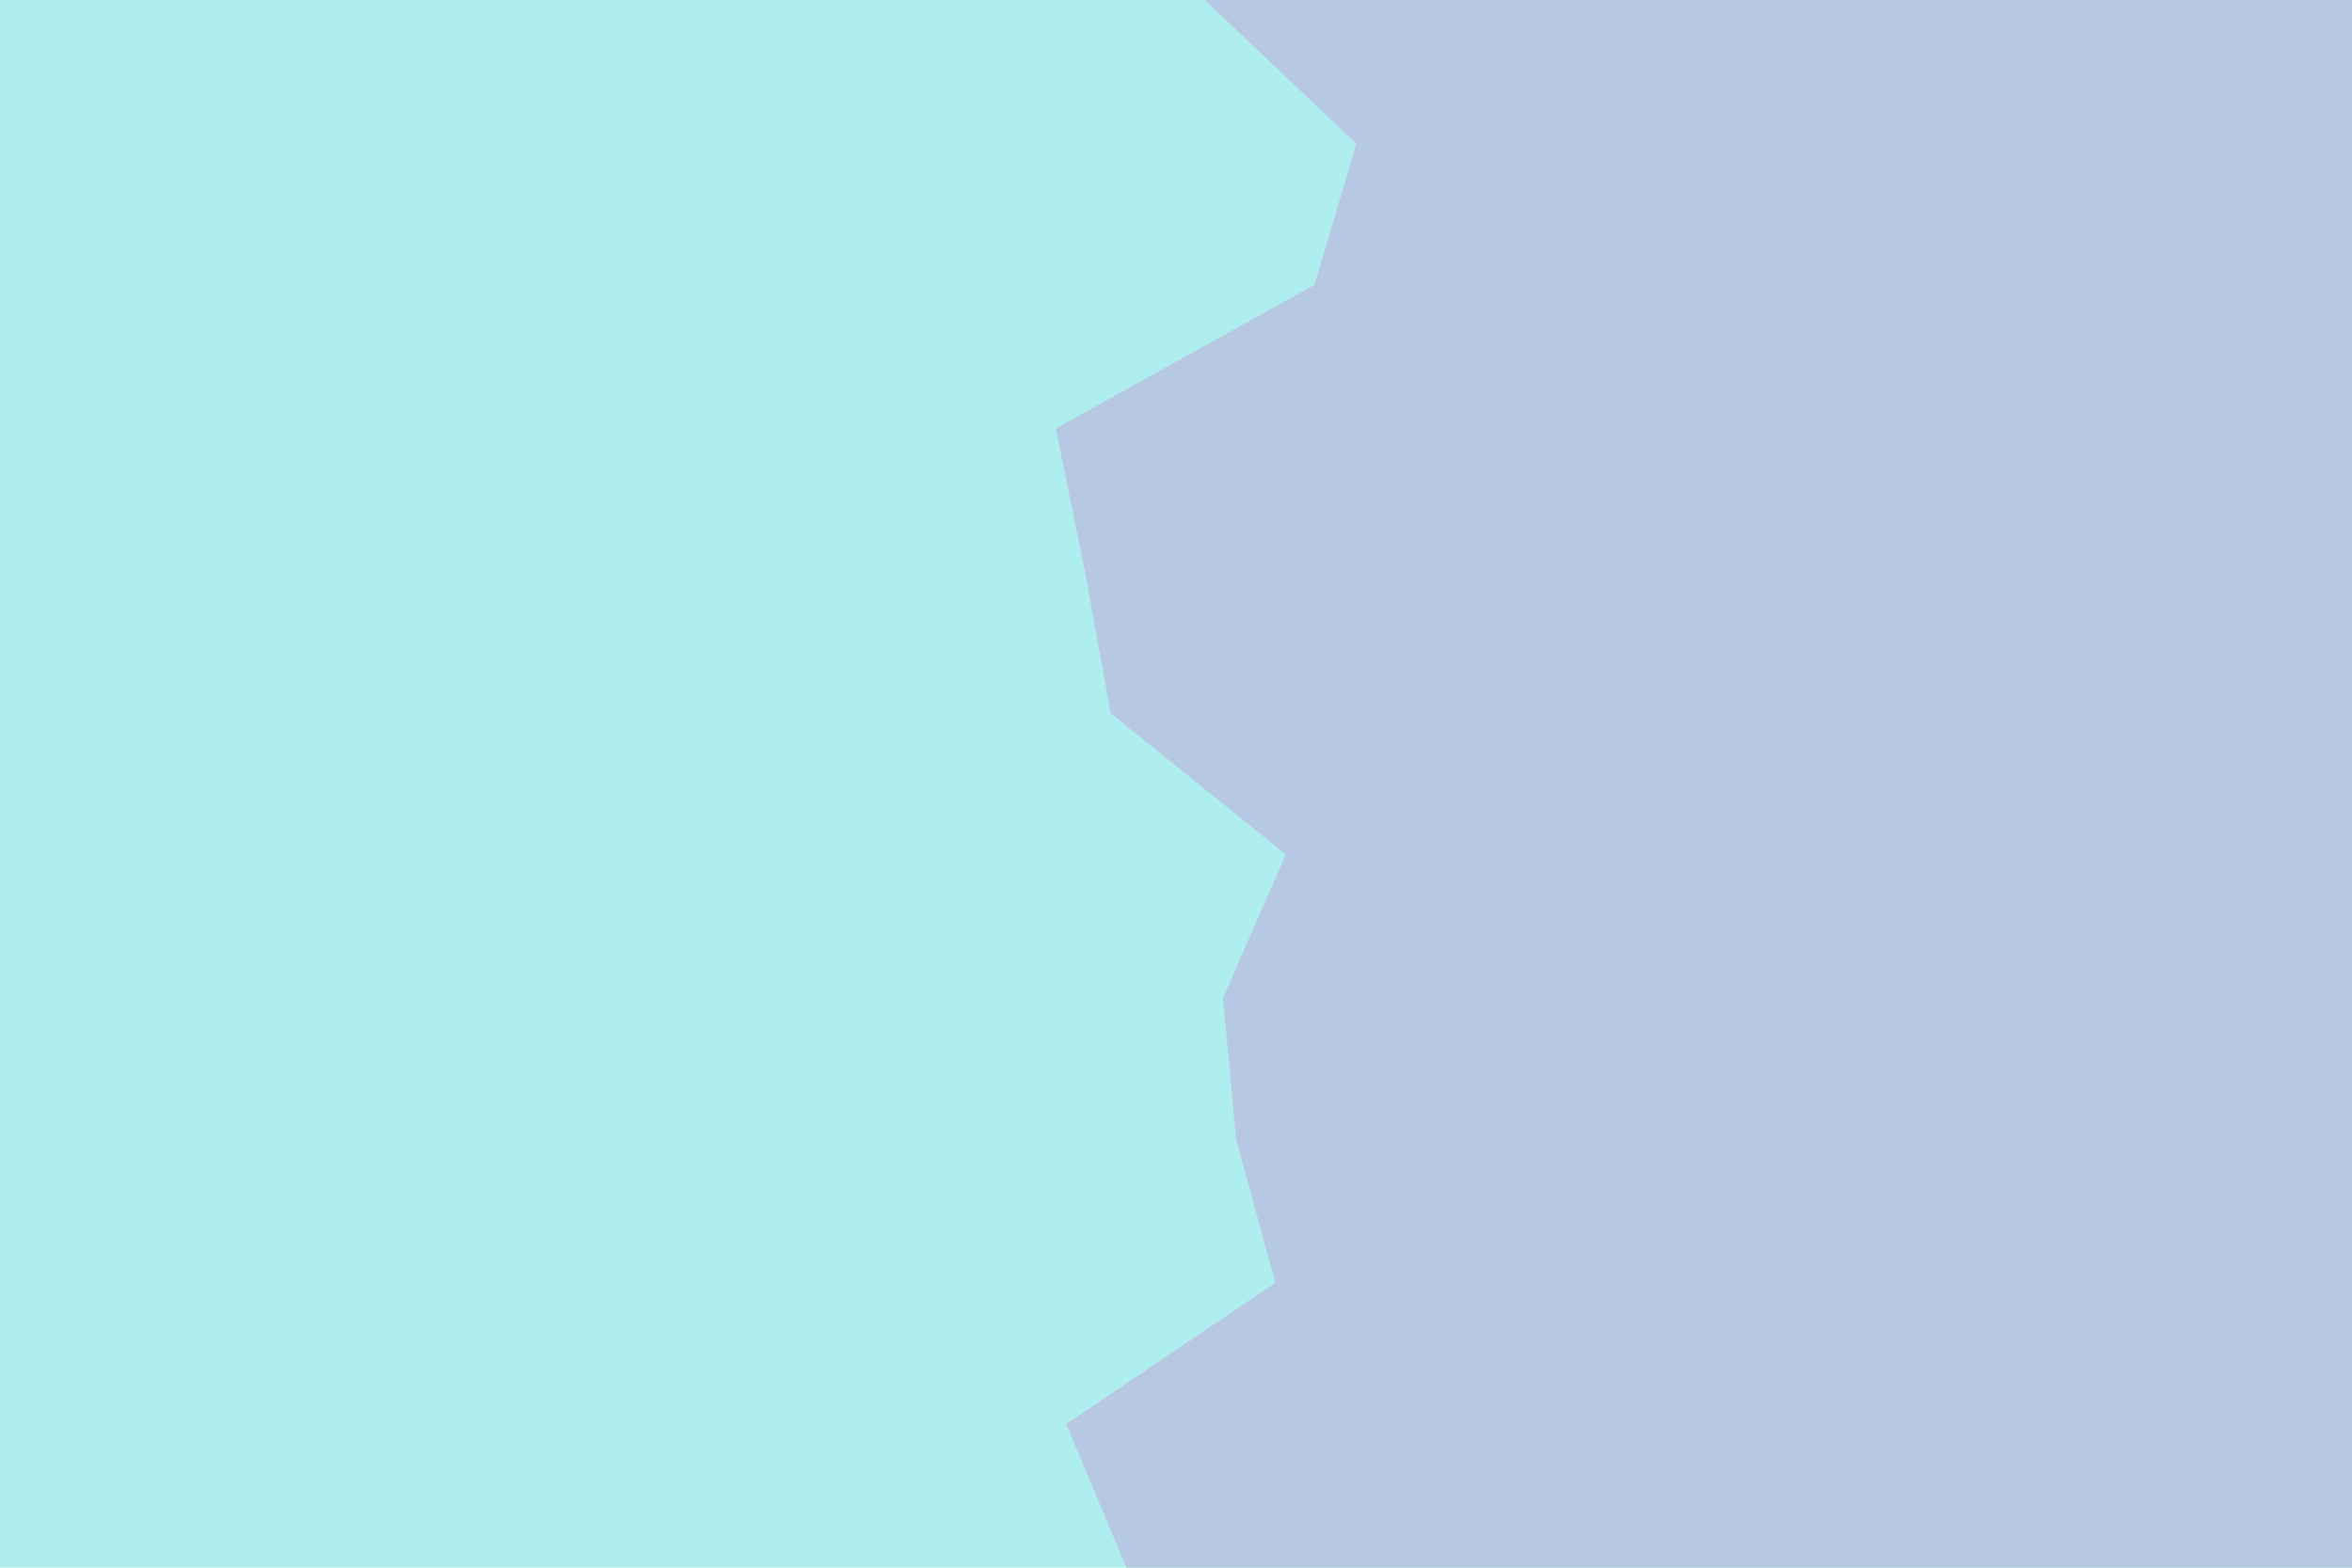
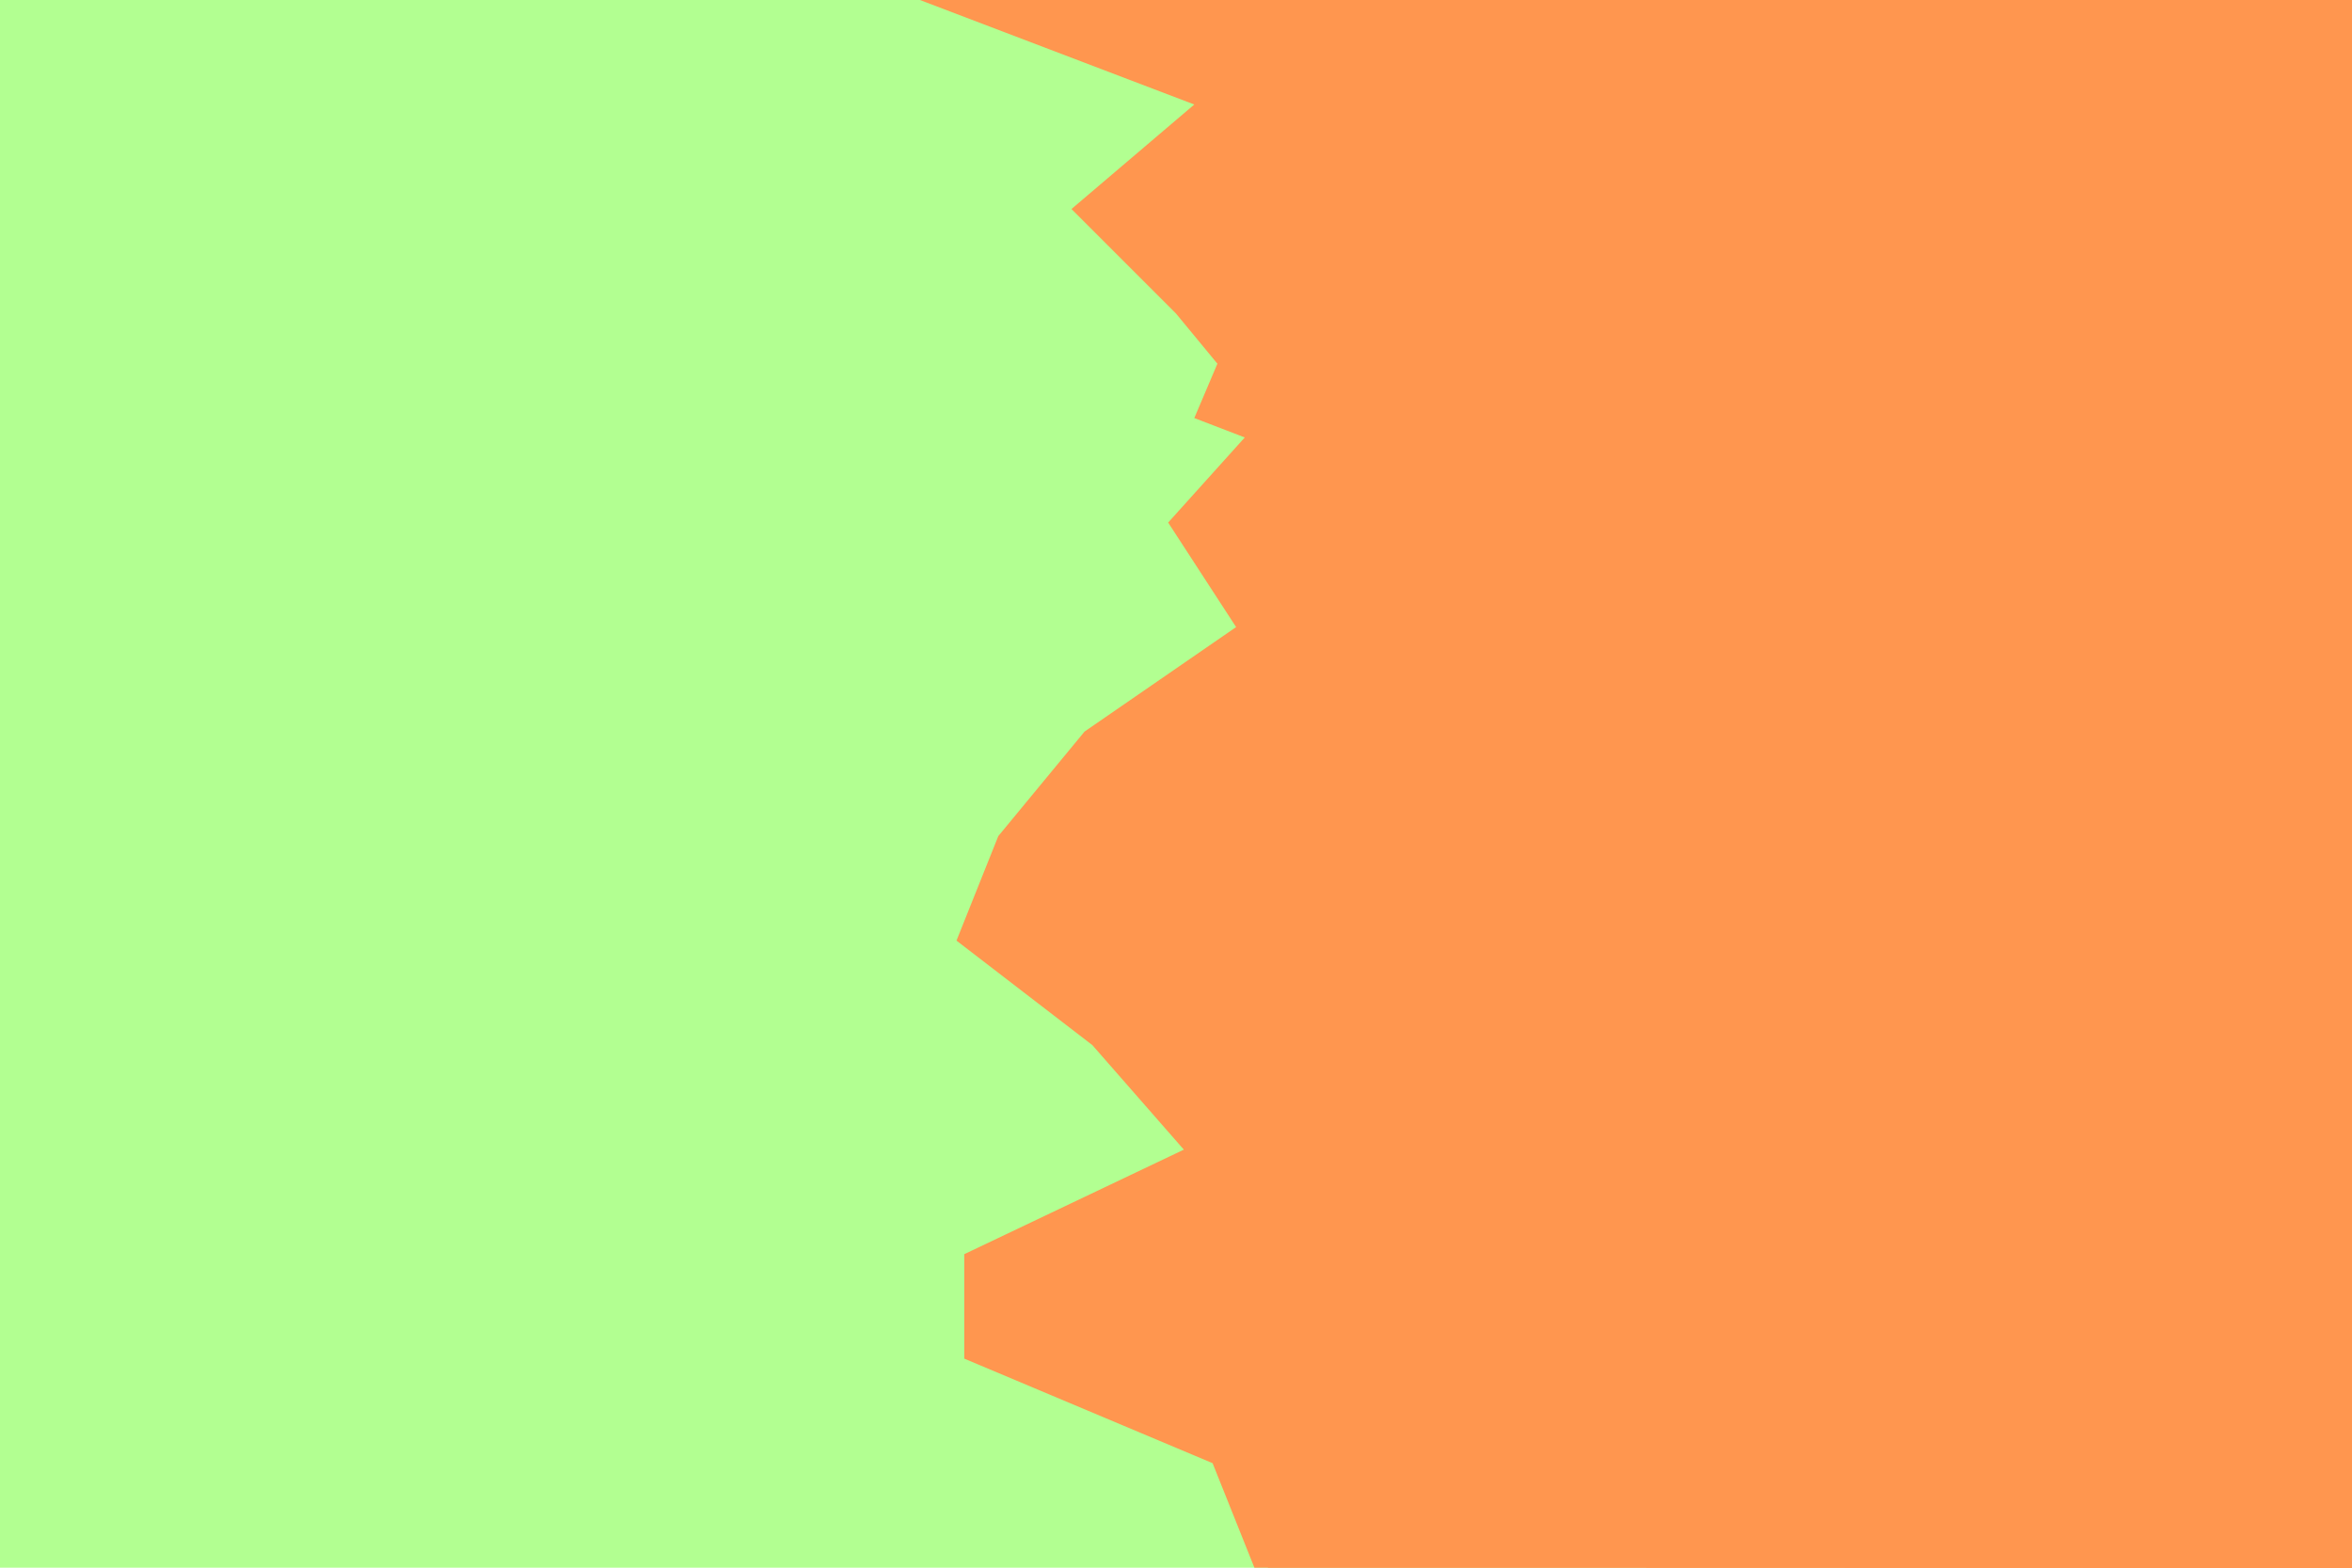
<svg xmlns="http://www.w3.org/2000/svg" id="visual" viewBox="0 0 900 600" width="900" height="600" version="1.1">
-   <rect x="0" y="0" width="900" height="600" fill="#AFEEEE" />
-   <path d="M431 600L408 545L488 491L473 436L468 382L492 327L425 273L415 218L404 164L503 109L519 55L461 0L900 0L900 55L900 109L900 164L900 218L900 273L900 327L900 382L900 436L900 491L900 545L900 600Z" fill="#B7C9E2" stroke-linecap="square" stroke-linejoin="bevel" />
+   <rect x="0" y="0" width="900" height="600" fill="#b2ff91" />
+   <path d="M480 600L464 560L369 520L369 480L453 440L418 400L366 360L382 320L415 280L473 240L447 200L483 160L450 120L410 80L457 40L352 0L900 0L900 40L900 80L900 120L900 160L900 200L900 240L900 280L900 320L900 360L900 400L900 440L900 480L900 520L900 560L900 600Z" fill="#ff964f" />
+   <path d="M485 600L545 560L560 520L551 480L493 440L543 400L479 360L542 320L523 280L478 240L561 200L457 160L474 120L556 80L494 40L534 0L900 0L900 40L900 80L900 120L900 160L900 200L900 240L900 280L900 320L900 360L900 400L900 440L900 480L900 520L900 560L900 600Z" fill="#ff964f" />
+   <path d="M630 600L596 560L588 520L622 480L600 440L589 400L565 360L598 320L562 280L637 240L616 200L619 160L560 120L608 80L599 40L646 0L900 0L900 40L900 80L900 120L900 160L900 200L900 240L900 280L900 320L900 360L900 400L900 440L900 480L900 520L900 560L900 600Z" fill="#ff964f" />
+   <path d="M706 600L683 560L730 520L668 480L729 440L724 400L726 360L711 320L711 280L702 240L657 200L665 160L733 120L721 80L668 40L672 0L900 0L900 40L900 80L900 120L900 160L900 200L900 240L900 280L900 320L900 360L900 400L900 440L900 480L900 520L900 560L900 600Z" fill="#ff964f" />
+   <path d="M797 600L776 560L762 520L772 480L759 440L751 400L752 360L758 320L759 280L793 240L762 200L805 160L787 120L804 80L806 40L796 0L900 0L900 40L900 80L900 120L900 160L900 200L900 240L900 280L900 320L900 360L900 400L900 440L900 480L900 520L900 560L900 600Z" fill="#ff964f" />
</svg>
